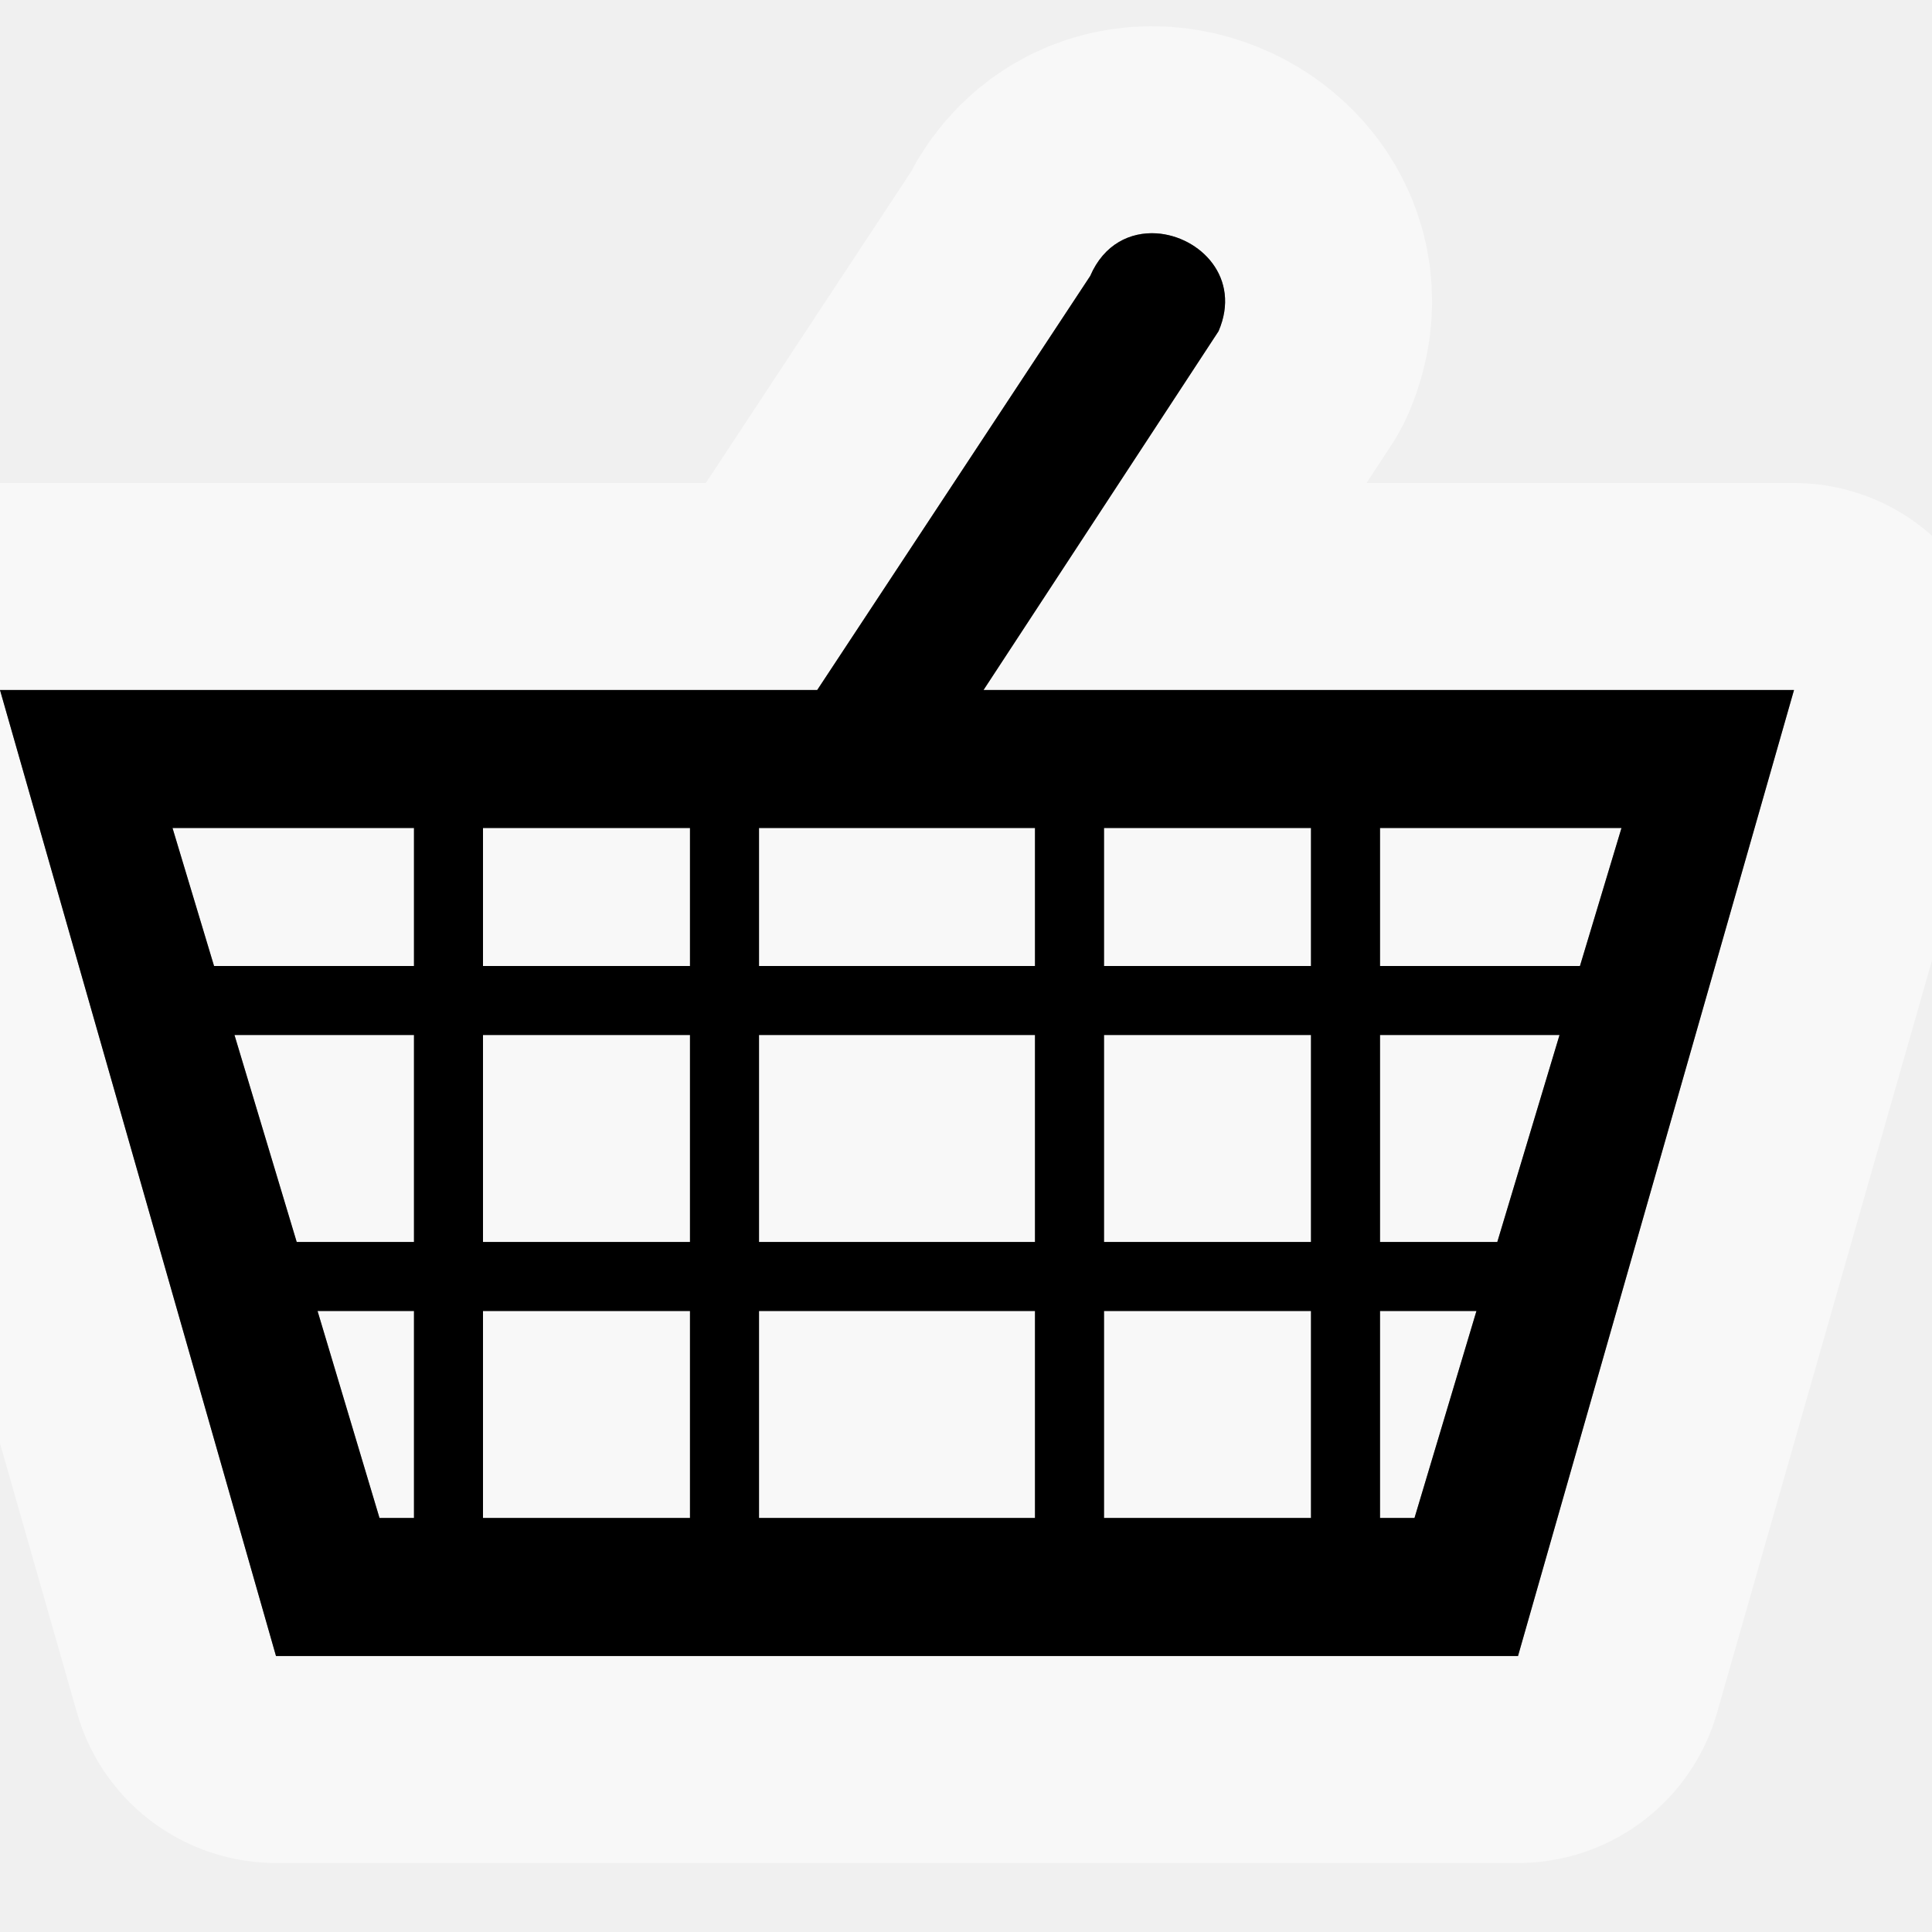
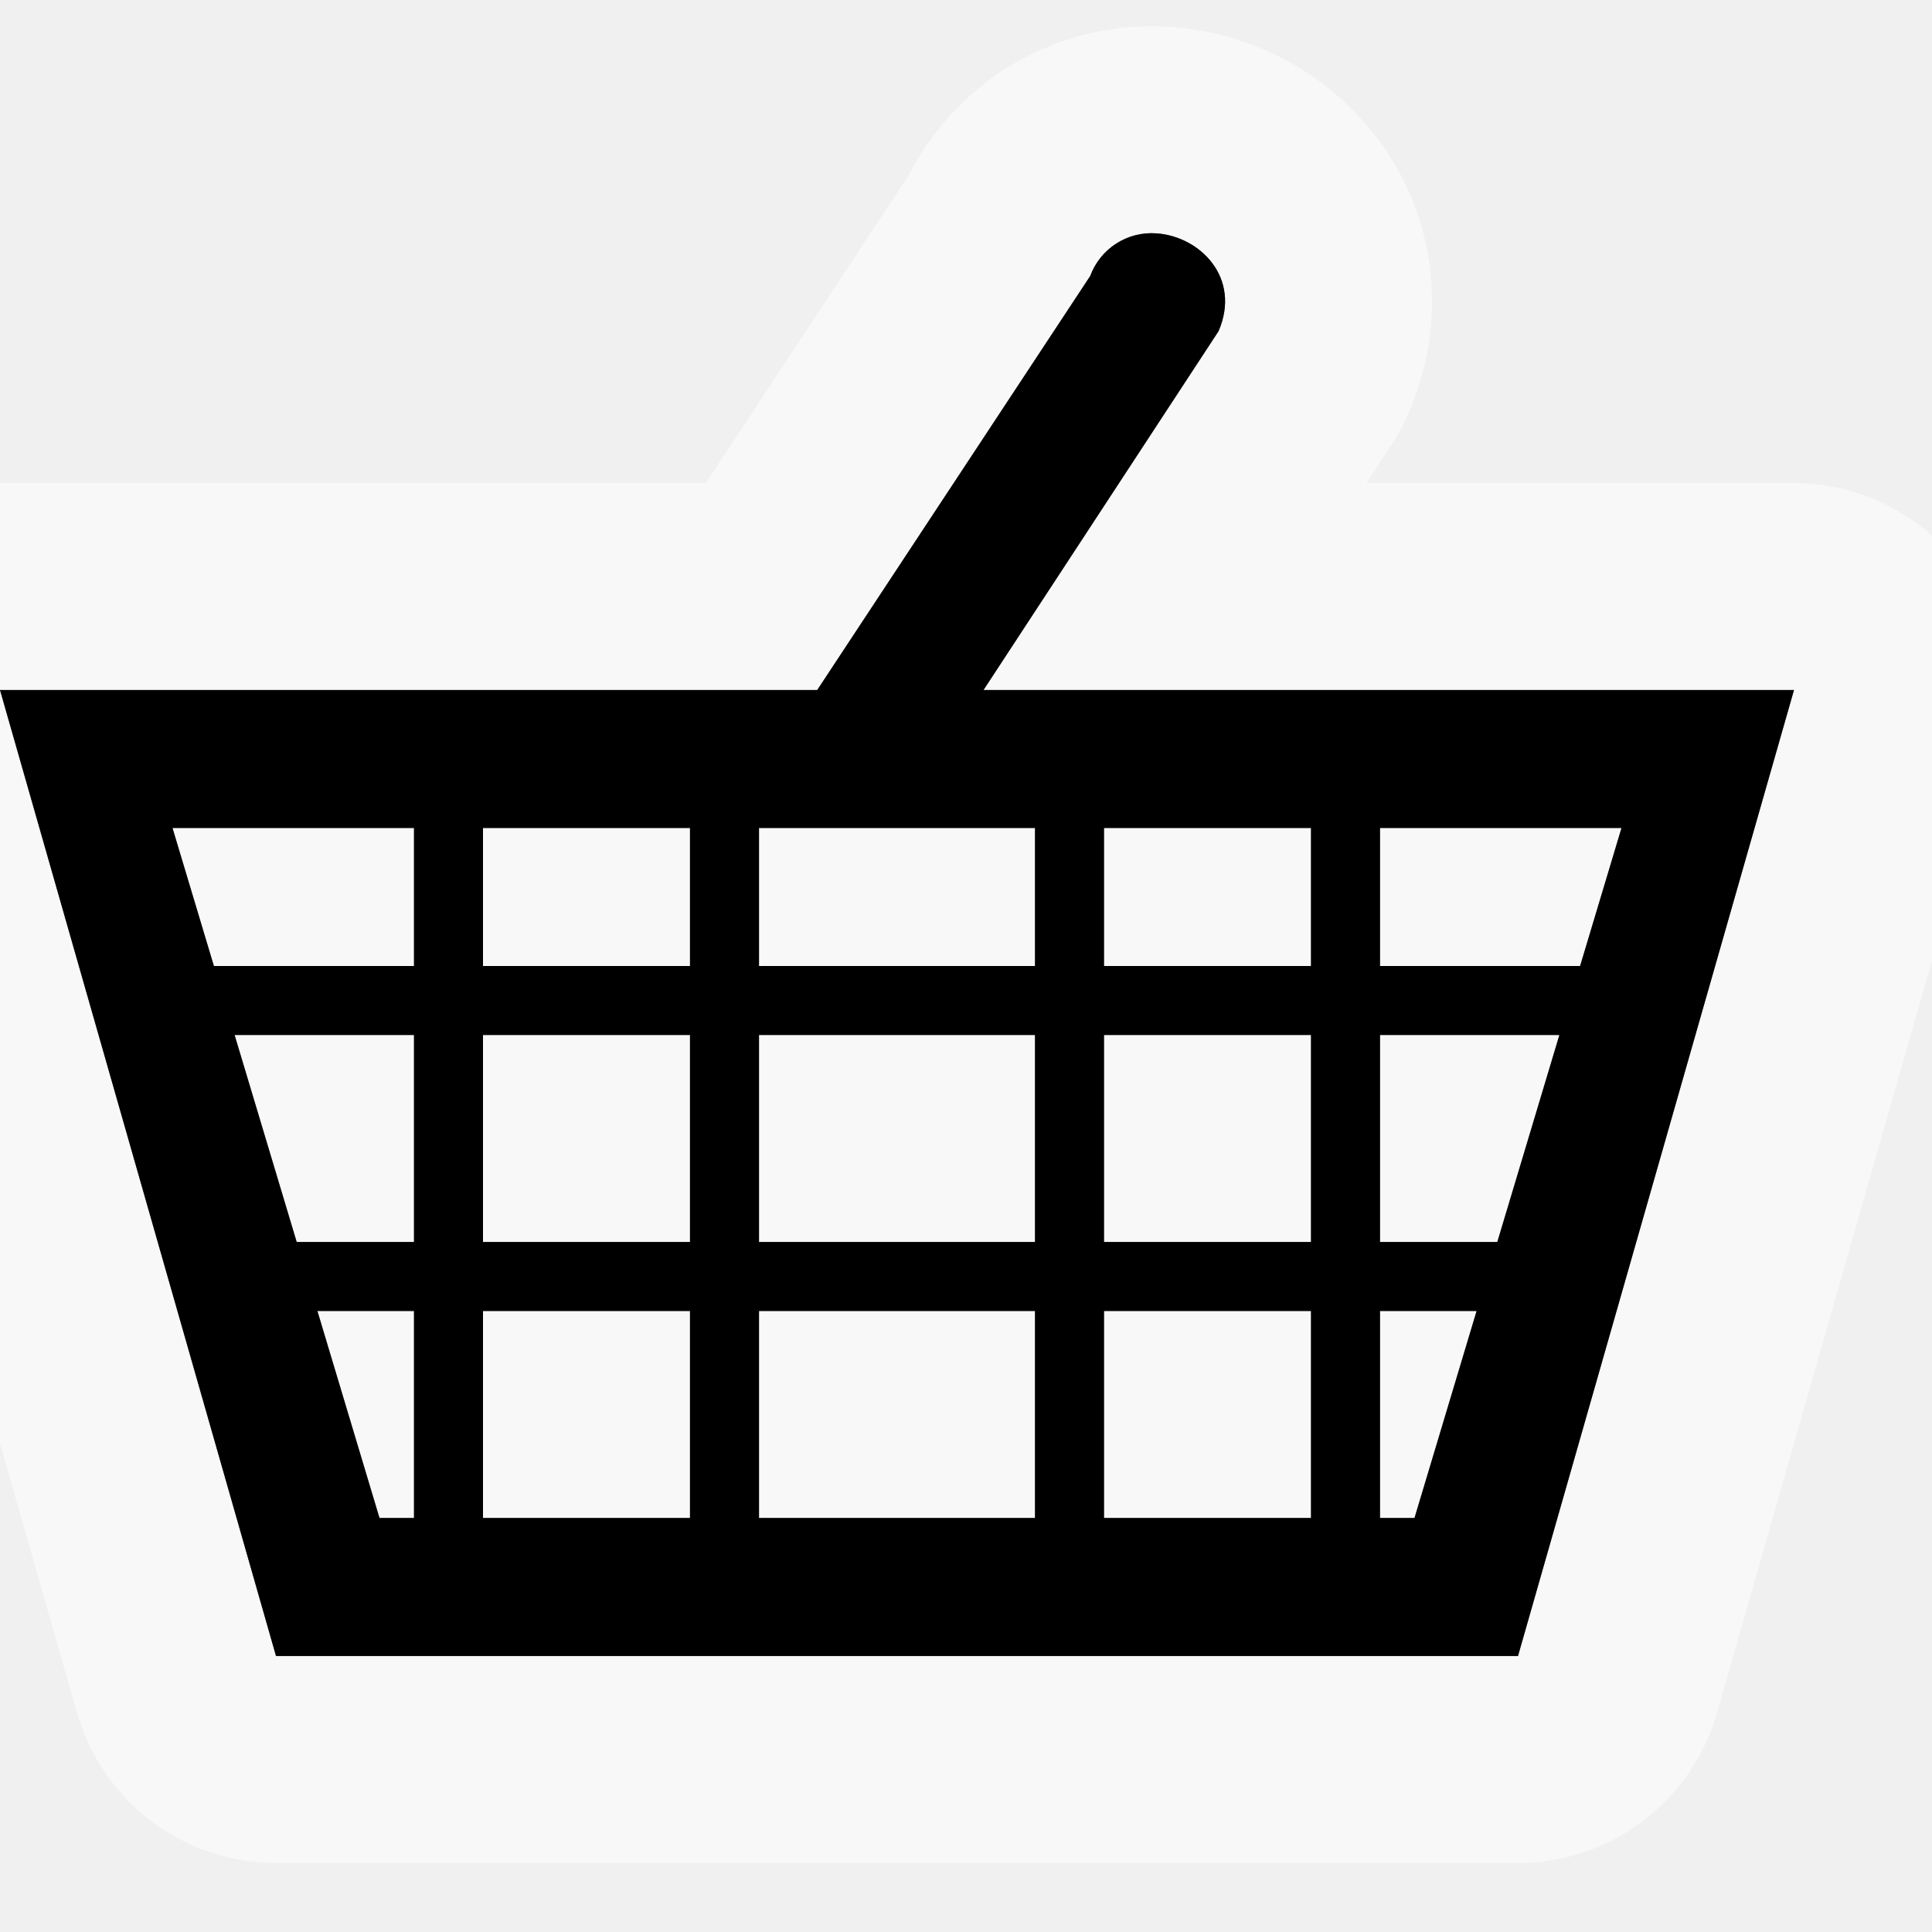
- <svg xmlns="http://www.w3.org/2000/svg" version="1.1" id="svg2" viewBox="0 0 14 14" height="14" width="14">
-   <defs id="defs22" />
-   <path id="outline" d="M 8.381,1.691 C 8.192,1.679 8,1.768 7.9,2 L 5.922,5 H 0 L 2,12 H 11 L 13,5 H 7.127 L 8.83,2.4 C 8.997,2.013 8.695,1.712 8.381,1.691 Z M 1.25,6 H 3 V 7 H 1.551 Z M 3.5,6 H 5 V 7 H 3.5 Z M 5.5,6 H 7.5 V 7 H 5.5 Z M 8,6 H 9.5 V 7 H 8 Z M 10,6 H 11.75 L 11.449,7 H 10 Z M 1.699,7.5 H 3 V 9 H 2.15 Z M 3.5,7.5 H 5 V 9 H 3.5 Z M 5.5,7.5 H 7.5 V 9 H 5.5 Z M 8,7.5 H 9.5 V 9 H 8 Z M 10,7.5 H 11.301 L 10.85,9 H 10 Z M 2.301,9.5 H 3 V 11 H 2.75 Z M 3.5,9.5 H 5 V 11 H 3.5 Z M 5.5,9.5 H 7.5 V 11 H 5.5 Z M 8,9.5 H 9.5 V 11 H 8 Z M 10,9.5 H 10.699 L 10.25,11 H 10 Z" style="stroke:#ffffff;stroke-width:3;stroke-linecap:round;stroke-linejoin:round;stroke-miterlimit:4;stroke-dasharray:none;stroke-opacity:0.502" />
-   <path d="M 8.381 1.691 C 8.192 1.679 8 1.768 7.9 2 L 5.922 5 L 0 5 L 2 12 L 11 12 L 13 5 L 7.127 5 L 8.83 2.4 C 8.997 2.013 8.695 1.712 8.381 1.691 z M 1.25 6 L 3 6 L 3 7 L 1.551 7 L 1.25 6 z M 3.5 6 L 5 6 L 5 7 L 3.5 7 L 3.5 6 z M 5.5 6 L 7.5 6 L 7.5 7 L 5.5 7 L 5.5 6 z M 8 6 L 9.5 6 L 9.5 7 L 8 7 L 8 6 z M 10 6 L 11.75 6 L 11.449 7 L 10 7 L 10 6 z M 1.699 7.5 L 3 7.5 L 3 9 L 2.15 9 L 1.699 7.5 z M 3.5 7.5 L 5 7.5 L 5 9 L 3.5 9 L 3.5 7.5 z M 5.5 7.5 L 7.5 7.5 L 7.5 9 L 5.5 9 L 5.5 7.5 z M 8 7.5 L 9.5 7.5 L 9.5 9 L 8 9 L 8 7.5 z M 10 7.5 L 11.301 7.5 L 10.85 9 L 10 9 L 10 7.5 z M 2.301 9.5 L 3 9.5 L 3 11 L 2.75 11 L 2.301 9.5 z M 3.5 9.5 L 5 9.5 L 5 11 L 3.5 11 L 3.5 9.5 z M 5.5 9.5 L 7.5 9.5 L 7.5 11 L 5.5 11 L 5.5 9.5 z M 8 9.5 L 9.5 9.5 L 9.5 11 L 8 11 L 8 9.5 z M 10 9.5 L 10.699 9.5 L 10.25 11 L 10 11 L 10 9.5 z " id="rect5" />
+ <svg xmlns="http://www.w3.org/2000/svg" height="14" width="14">
+   <path d="M8.38 1.691A.474.474 0 007.9 2L5.922 5H0l2 7h9l2-7H7.127L8.83 2.4c.167-.387-.135-.688-.45-.709zM1.25 6H3v1H1.55zM3.5 6H5v1H3.5zm2 0h2v1h-2zM8 6h1.5v1H8zm2 0h1.75l-.3 1H10zM1.7 7.5H3V9h-.85zm1.8 0H5V9H3.5zm2 0h2V9h-2zm2.5 0h1.5V9H8zm2 0h1.3L10.85 9H10zm-7.7 2H3V11h-.25zm1.2 0H5V11H3.5zm2 0h2V11h-2zm2.5 0h1.5V11H8zm2 0h.7l-.45 1.5H10z" stroke="#fff" stroke-width="3" stroke-linecap="round" stroke-linejoin="round" stroke-opacity=".5" />
+   <path d="M8.38 1.691A.474.474 0 007.9 2L5.922 5H0l2 7h9l2-7H7.127L8.83 2.4c.167-.387-.135-.688-.45-.709zM1.25 6H3v1H1.55l-.3-1zM3.5 6H5v1H3.5V6zm2 0h2v1h-2V6zM8 6h1.5v1H8V6zm2 0h1.75l-.3 1H10V6zM1.7 7.5H3V9h-.85L1.7 7.5zm1.8 0H5V9H3.5V7.5zm2 0h2V9h-2V7.5zm2.5 0h1.5V9H8V7.5zm2 0h1.3L10.85 9H10V7.5zm-7.7 2H3V11h-.25L2.3 9.5zm1.2 0H5V11H3.5V9.5zm2 0h2V11h-2V9.5zm2.5 0h1.5V11H8V9.5zm2 0h.7l-.45 1.5H10V9.5z" />
</svg>
